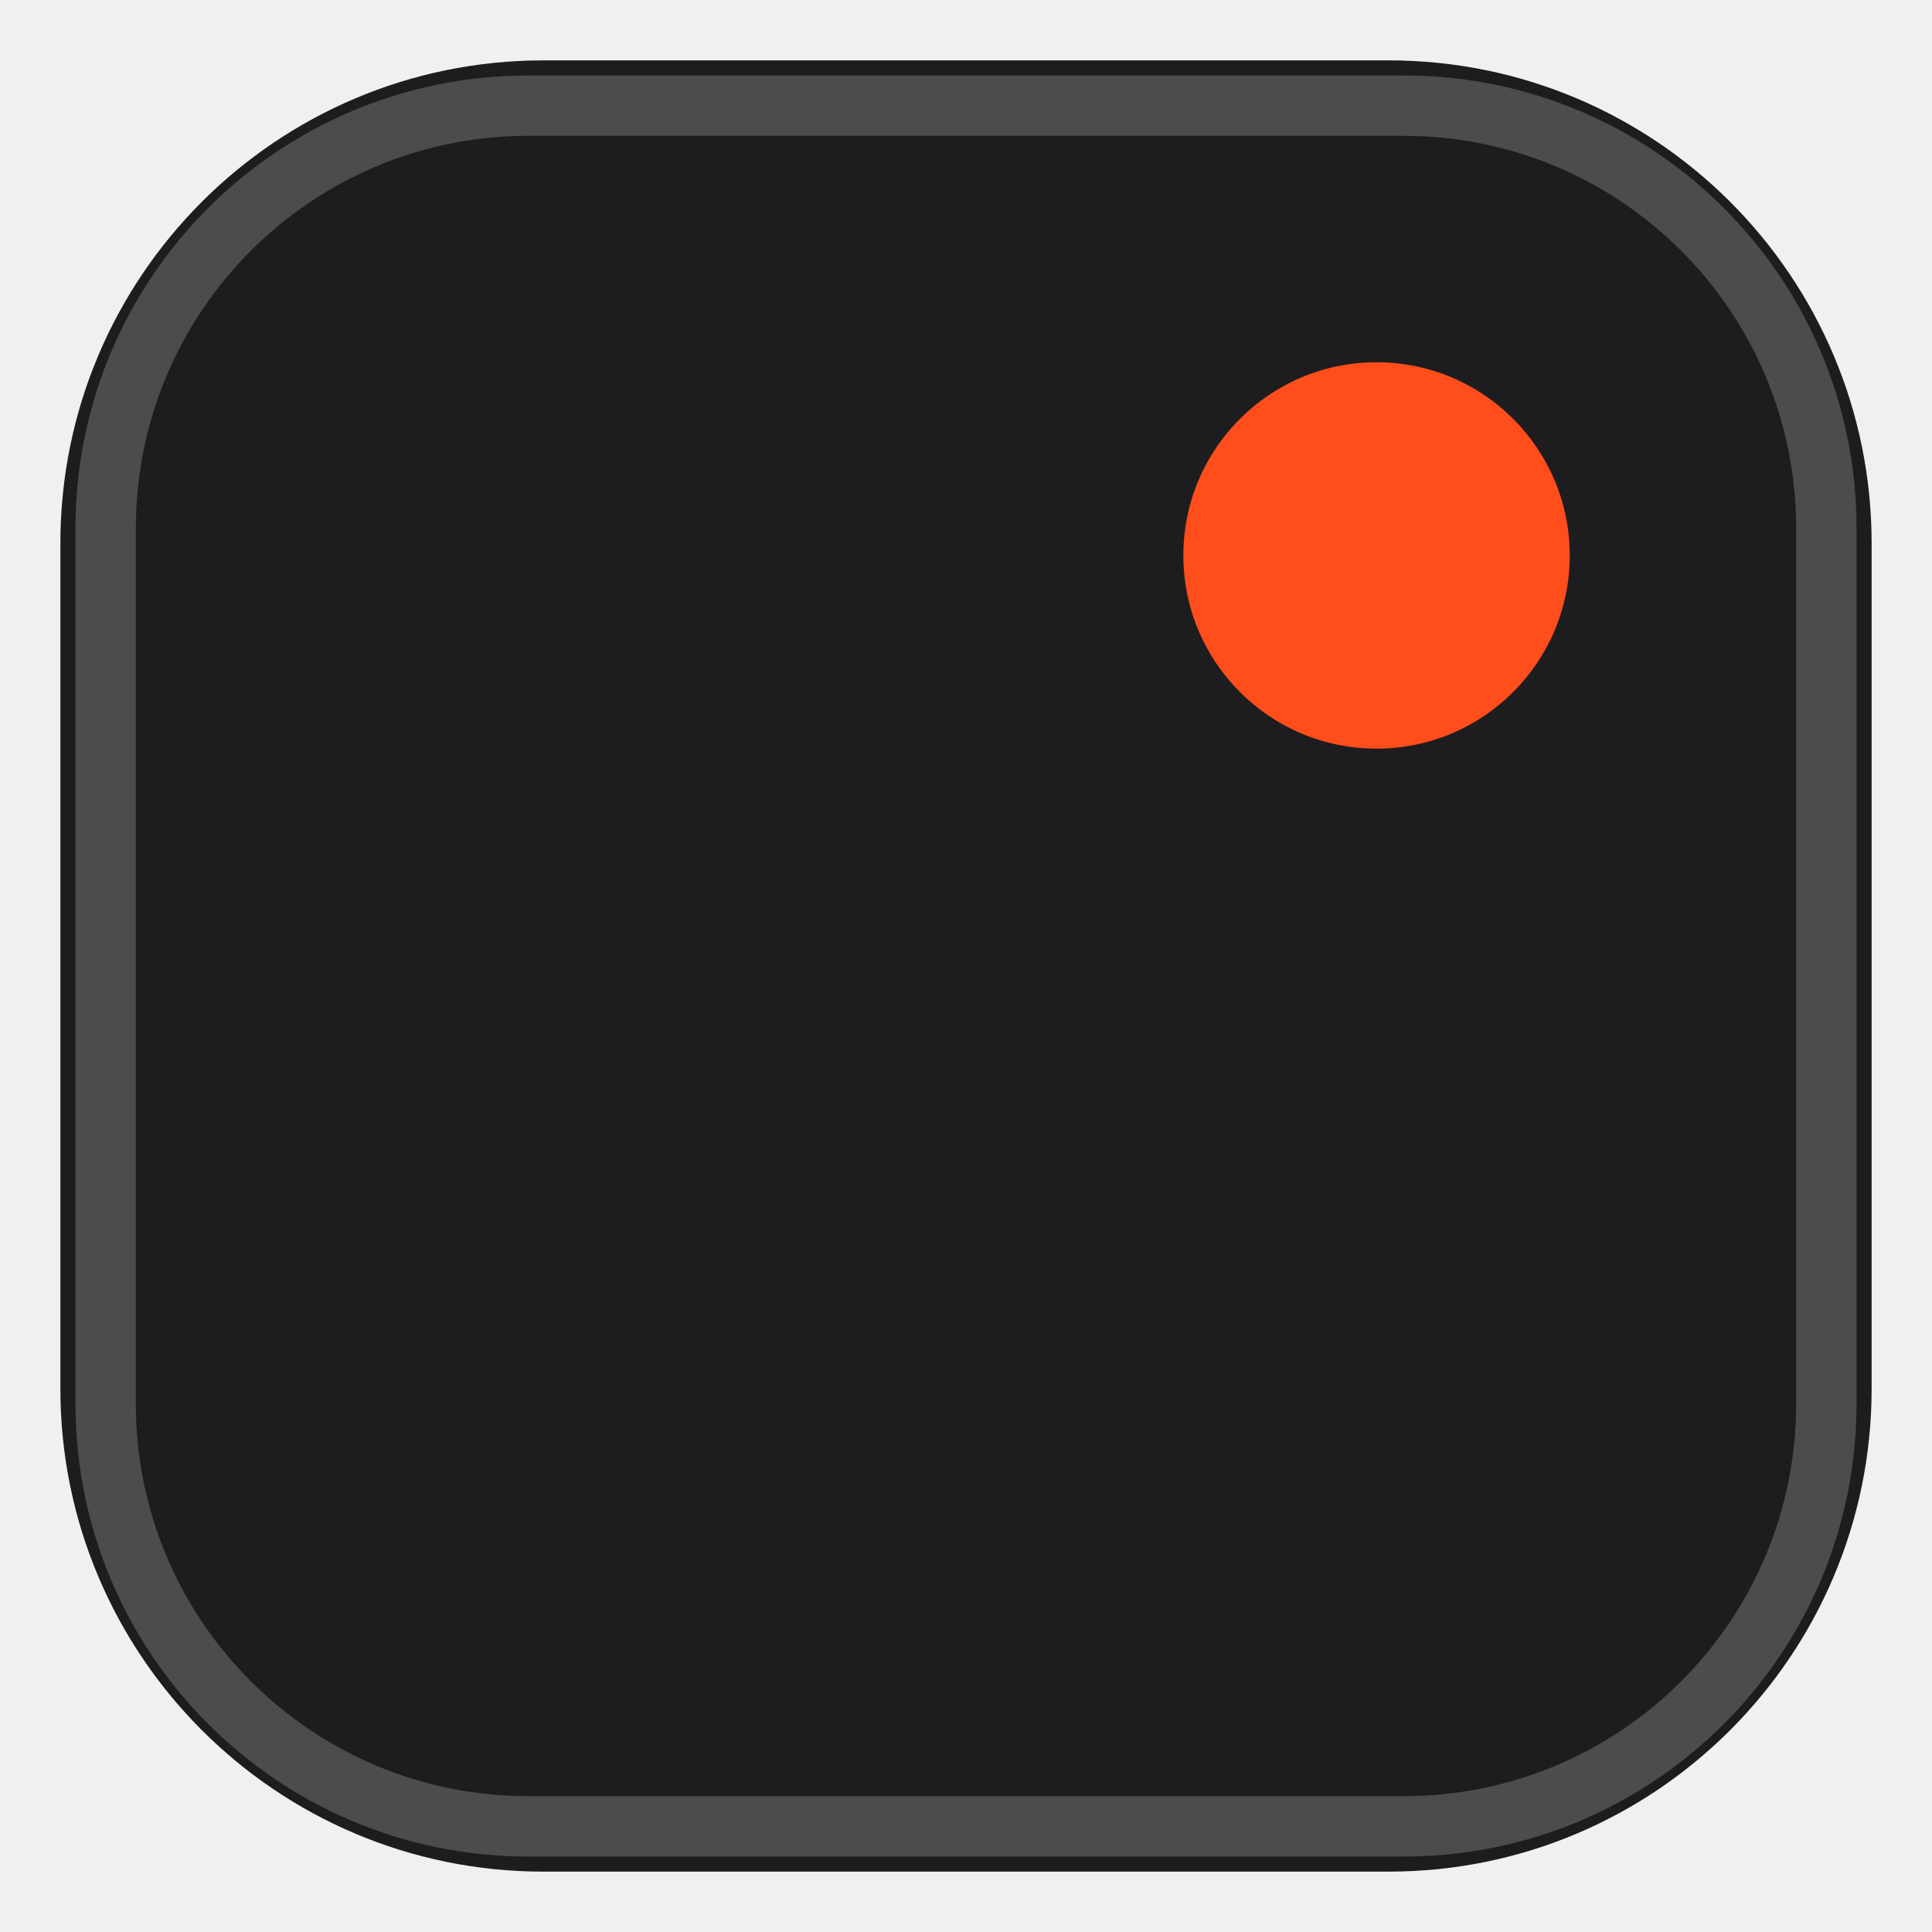
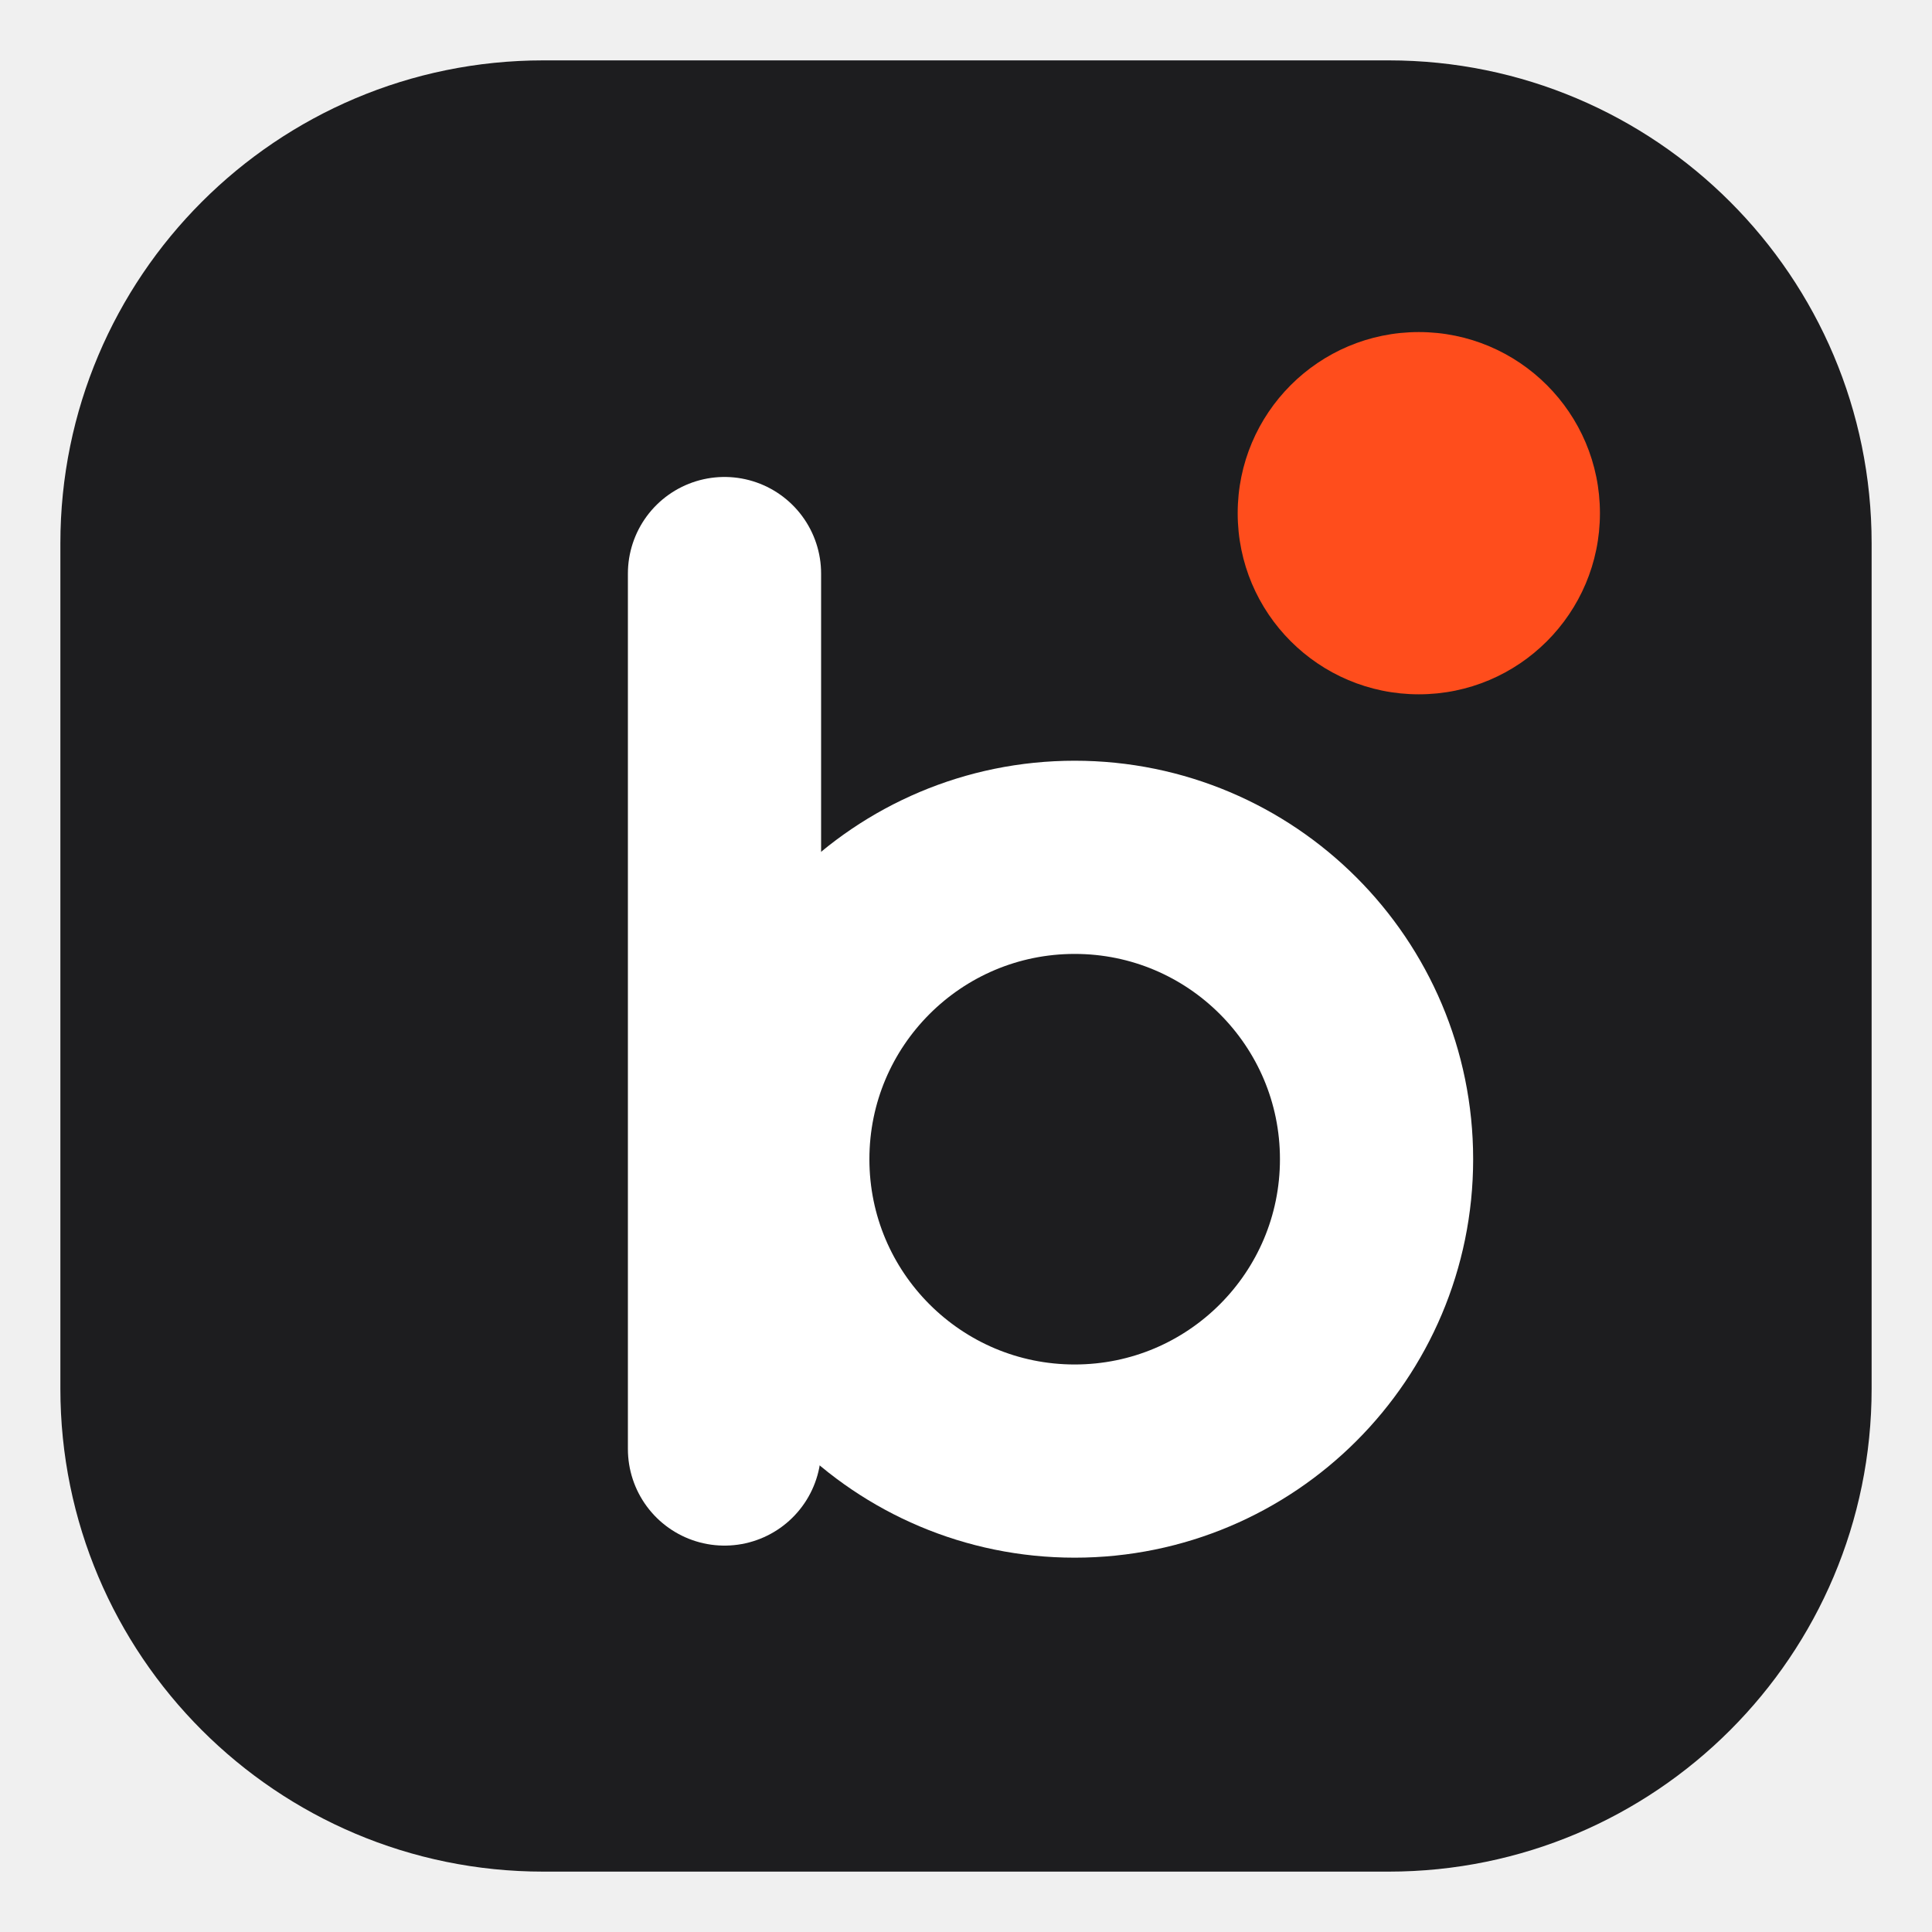
<svg xmlns="http://www.w3.org/2000/svg" viewBox="0 0 32 32">
-   <style>
-     .plaque { fill: #1D1D1F; }
-     .rim { fill: none; stroke: rgba(242,240,234,.22); stroke-width: 1; }
-     .dot { fill: #FF4D1C; }
-     @media (prefers-color-scheme: dark) {
-       .plaque { fill: #F2F0EA; }
-       .rim { stroke: rgba(29,29,31,.16); }
-     }
-   </style>
-   <rect class="plaque" x="1" y="1" width="30" height="30" rx="8" />
-   <rect class="rim" x="1.75" y="1.75" width="28.5" height="28.5" rx="7" />
-   <circle class="dot" cx="22.8" cy="9.2" r="3.2" />
+   <rect x="1" y="1" width="30" height="30" rx="8" fill="#1D1D1F" />
+   <path d="M12 9.5V24" fill="none" stroke="#fff" stroke-width="3.2" stroke-linecap="round" />
+   <circle cx="17.8" cy="19.2" r="5" fill="none" stroke="#fff" stroke-width="3.2" />
+   <circle cx="23.5" cy="8.5" r="3" fill="#FF4D1C" />
</svg>
